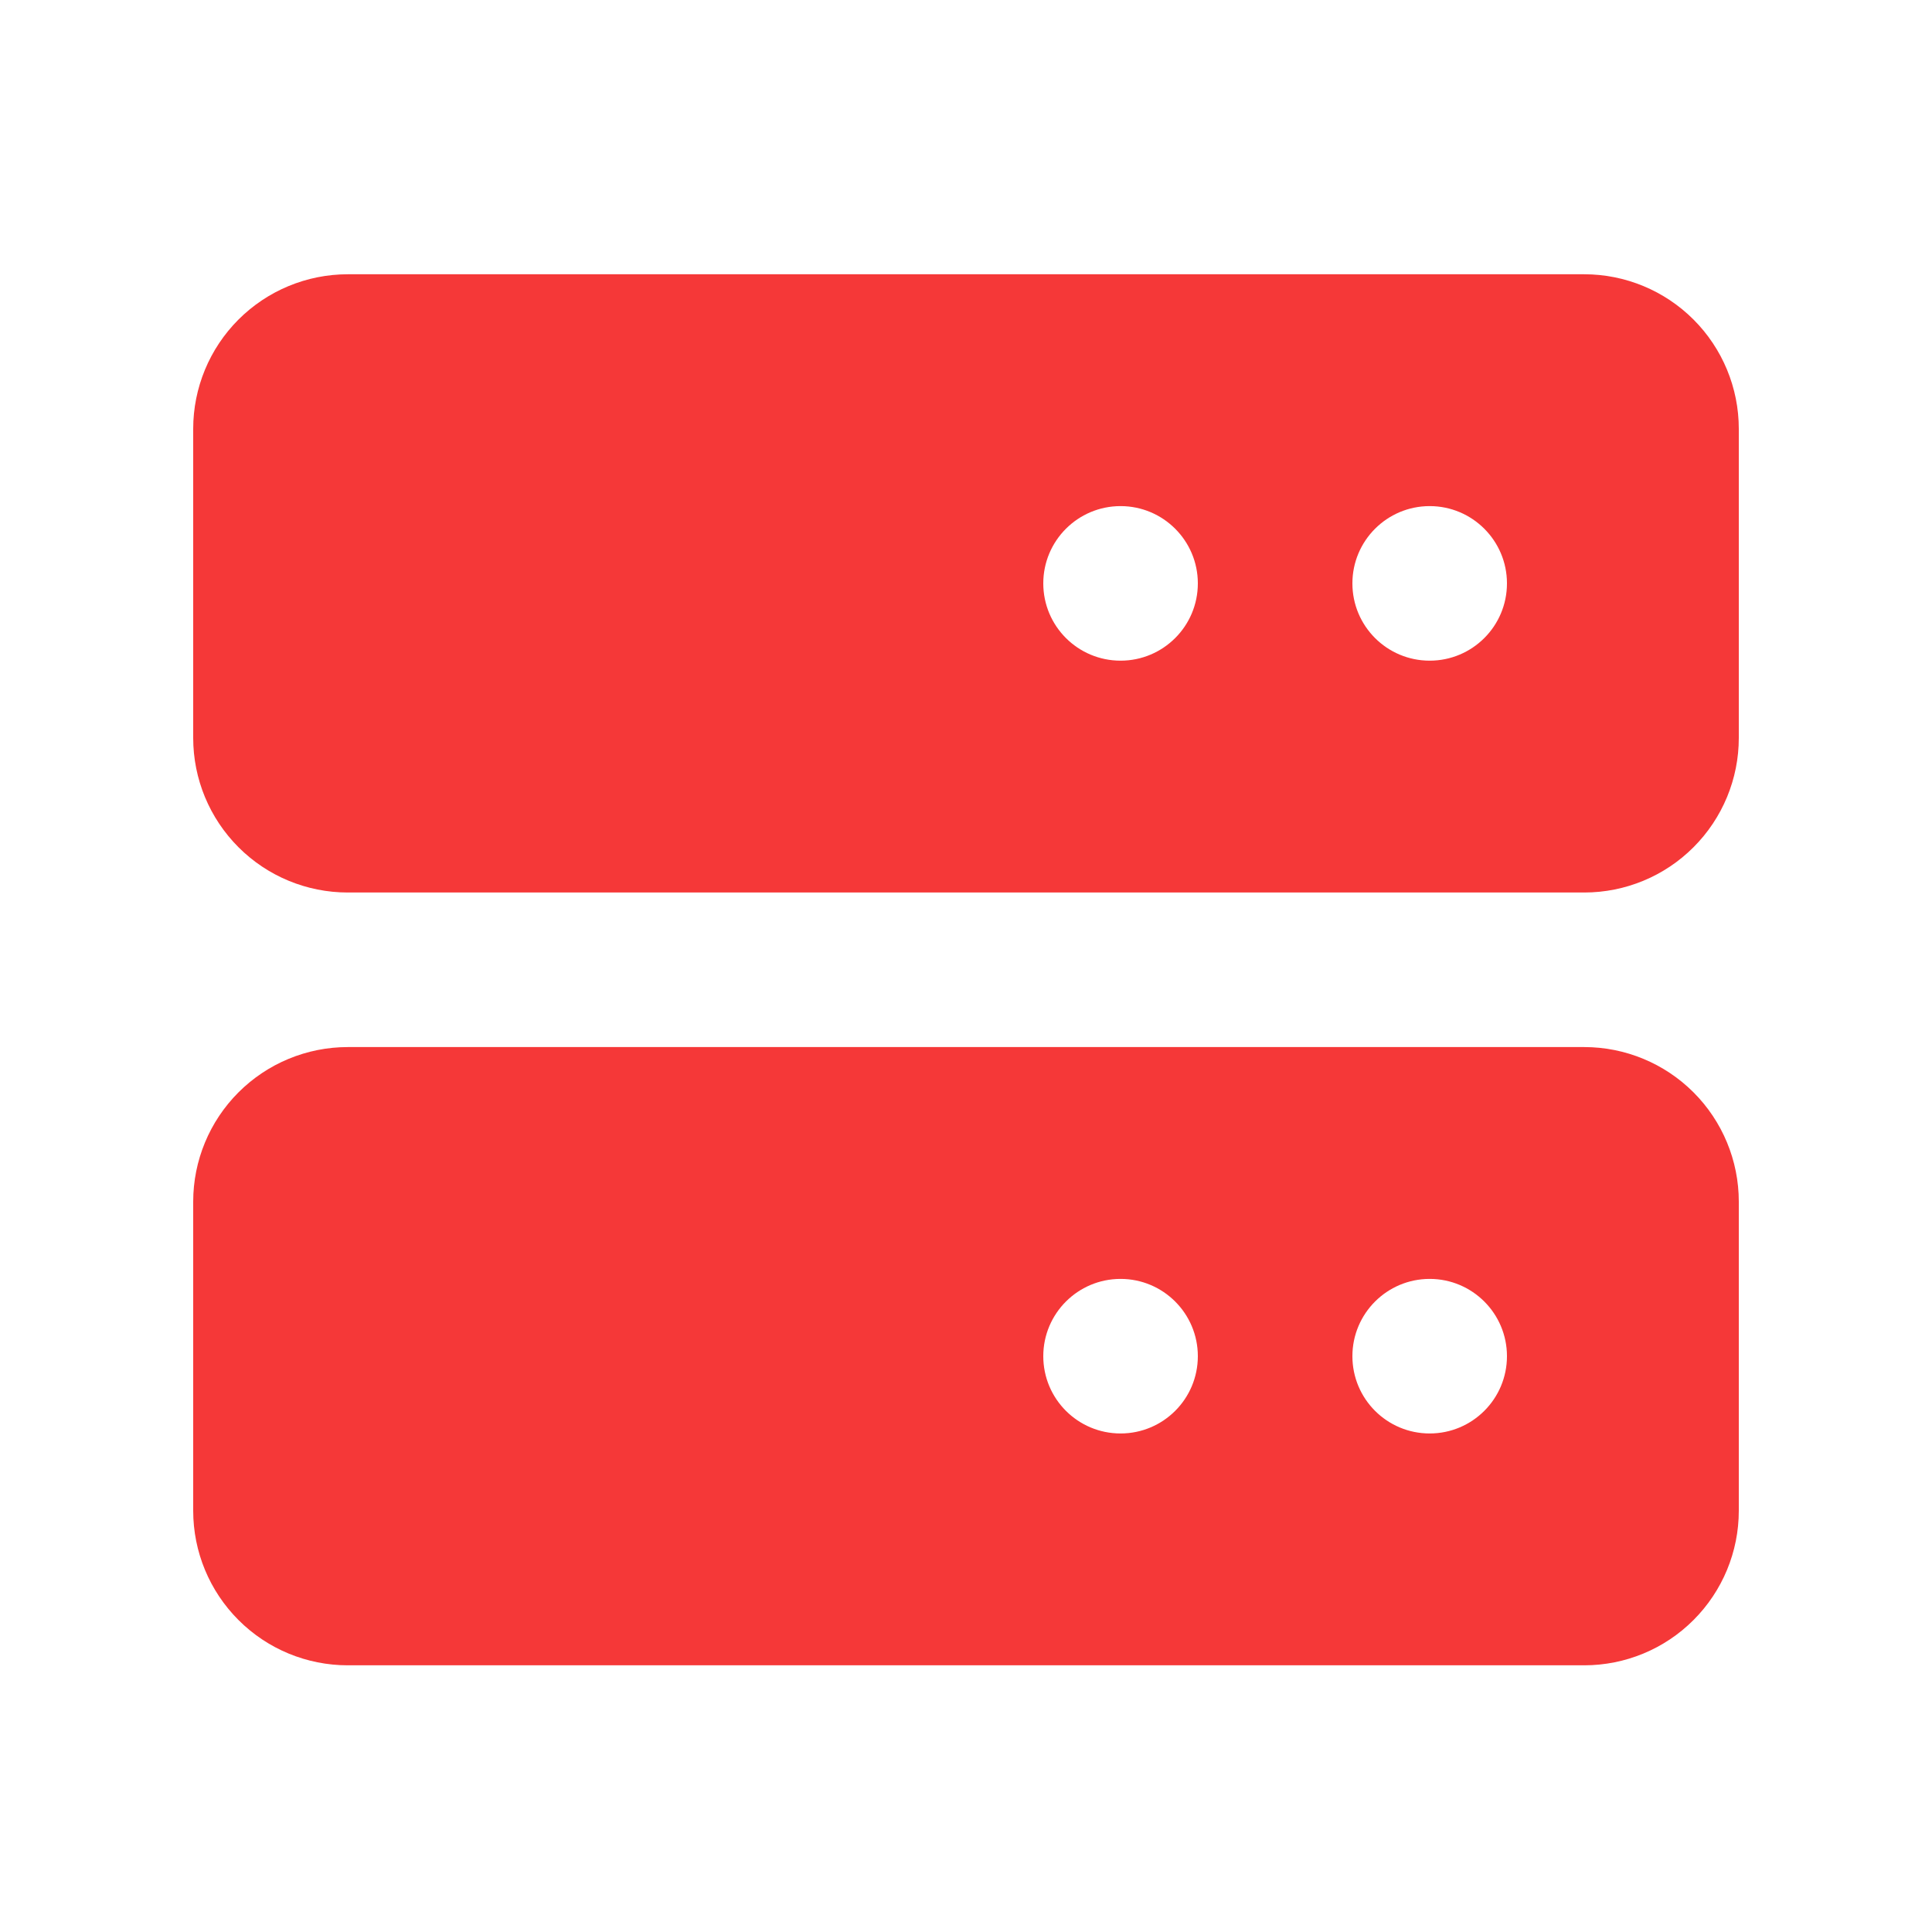
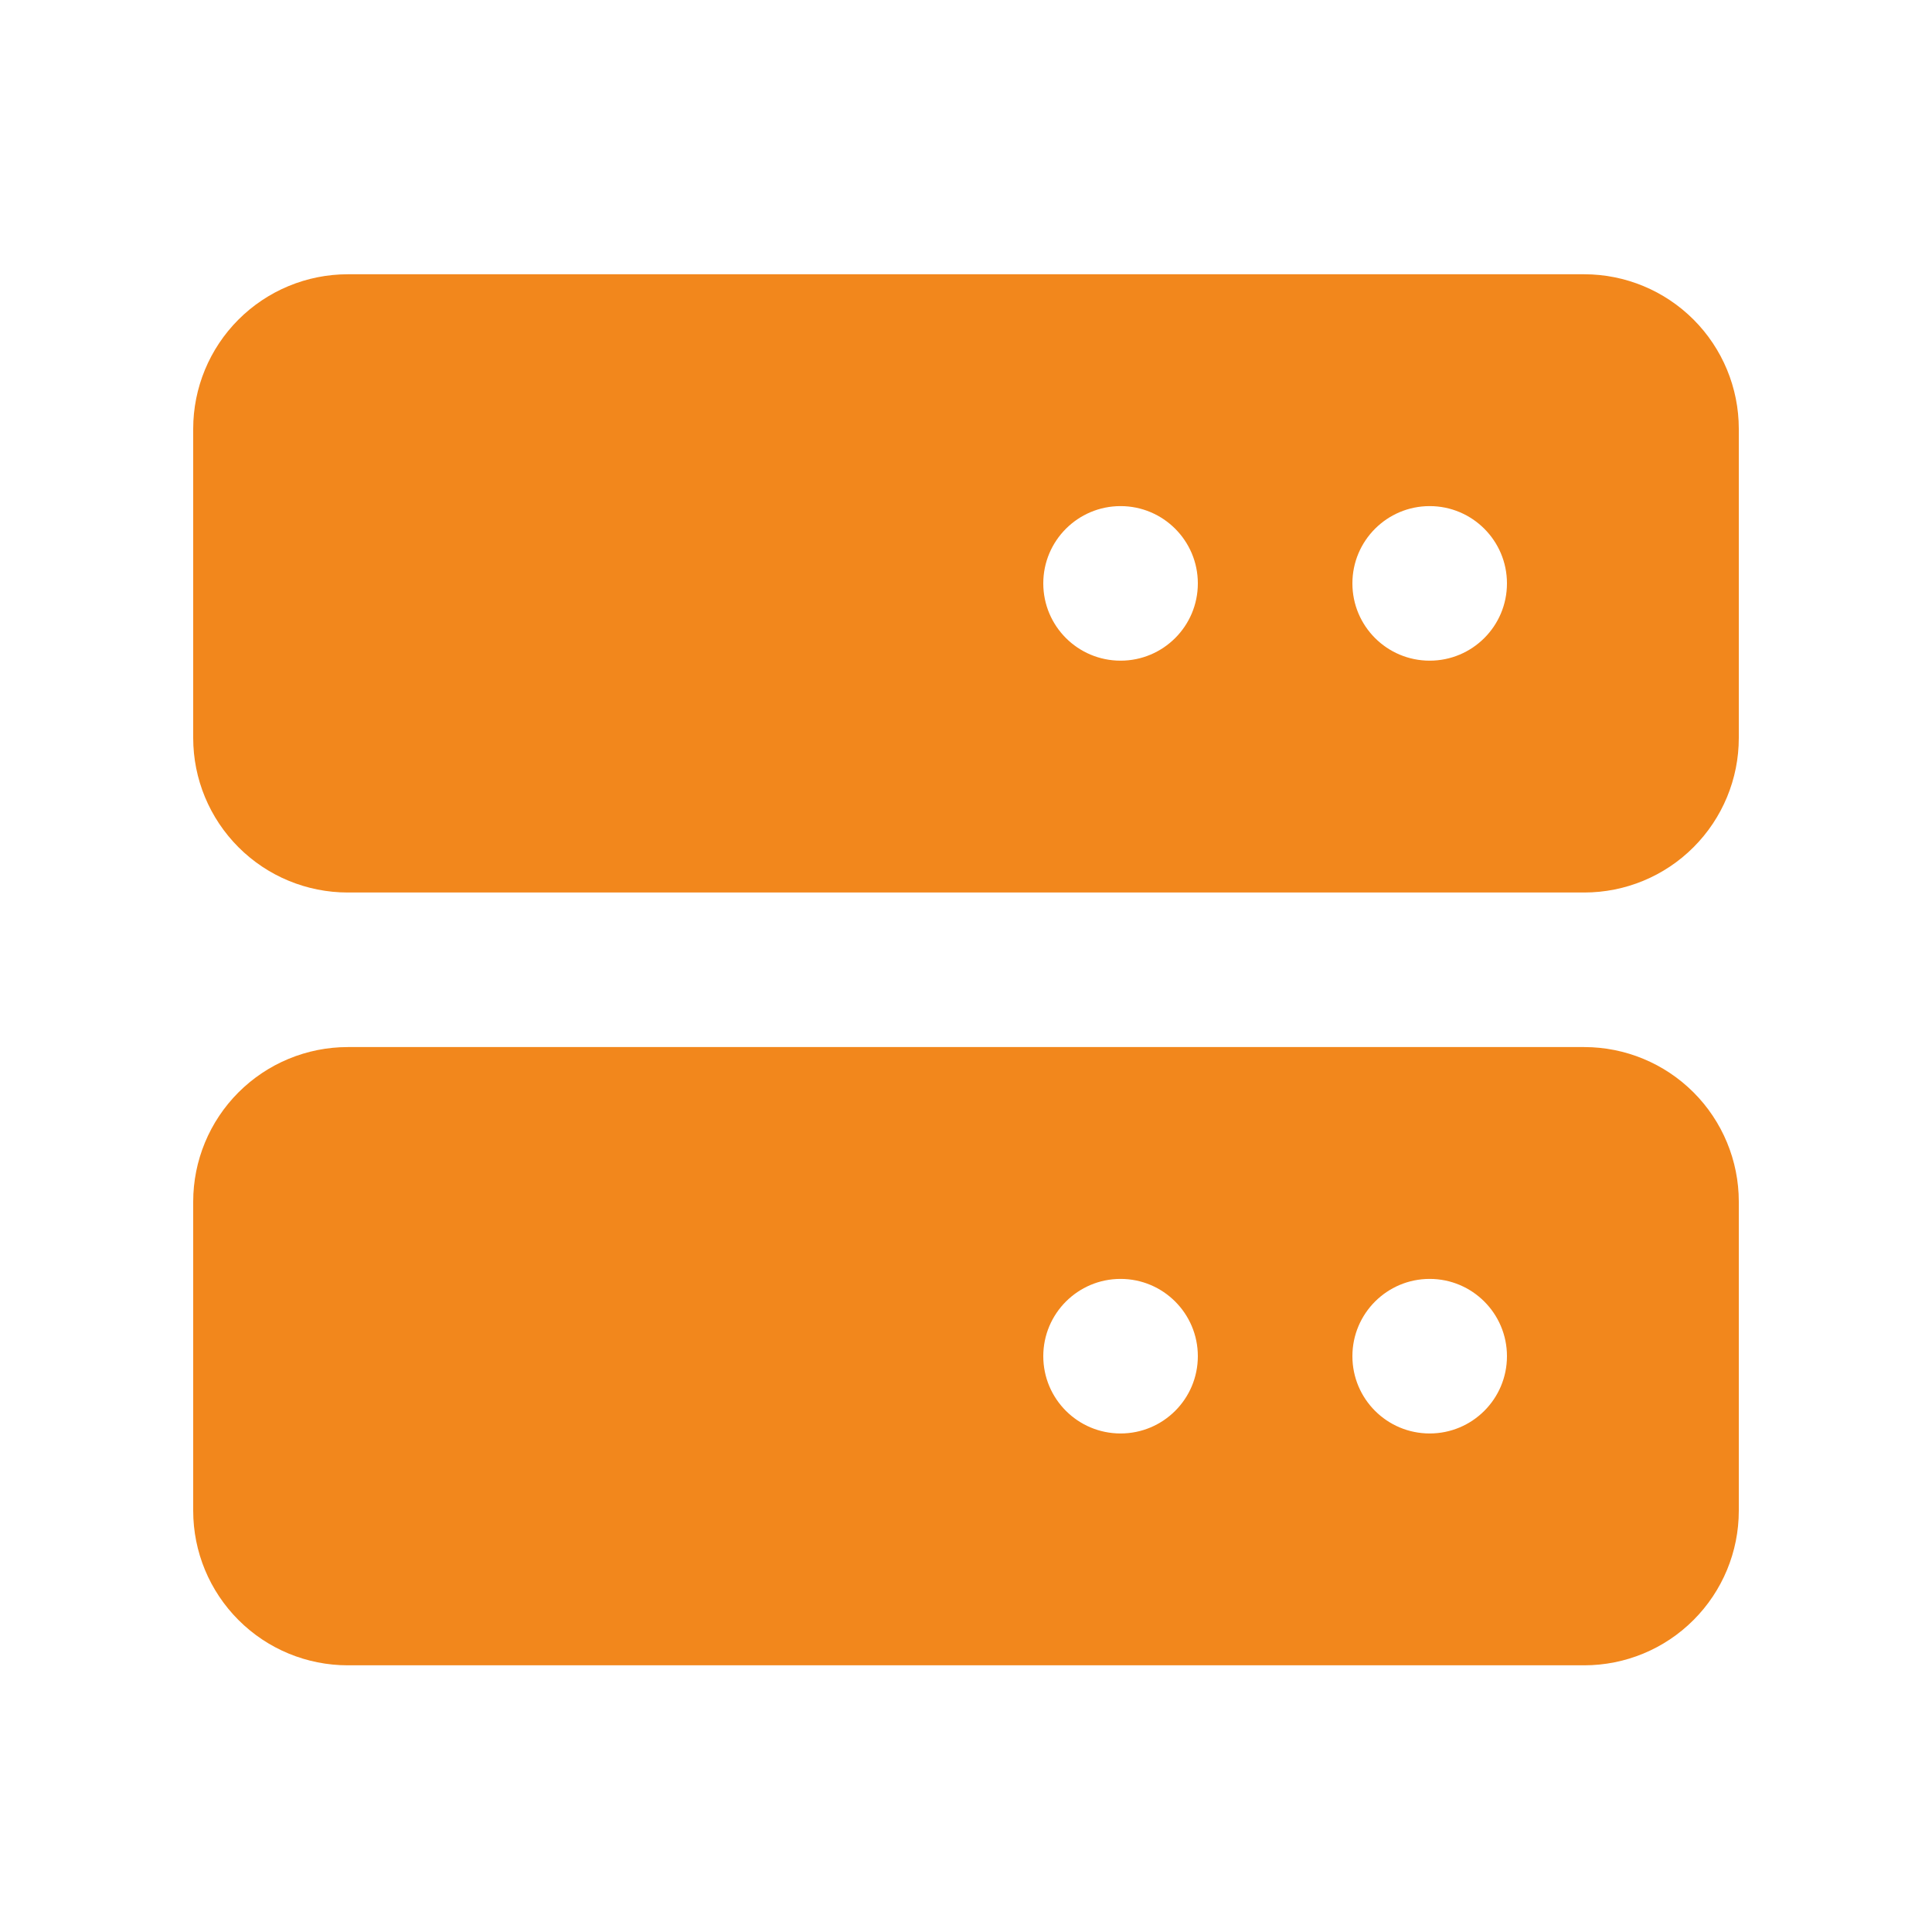
<svg xmlns="http://www.w3.org/2000/svg" width="25" height="25" viewBox="0 0 25 25" fill="none">
-   <path d="M20.5 3.549H4.5C3.97 3.549 3.461 3.76 3.086 4.135C2.711 4.51 2.5 5.019 2.5 5.549V9.549C2.5 10.08 2.711 10.588 3.086 10.963C3.461 11.339 3.97 11.549 4.5 11.549H20.5C21.03 11.549 21.539 11.339 21.914 10.963C22.289 10.588 22.5 10.08 22.5 9.549V5.549C22.5 5.019 22.289 4.51 21.914 4.135C21.539 3.76 21.03 3.549 20.5 3.549ZM15.5 7.549C15.5 8.102 15.052 8.549 14.5 8.549C13.948 8.549 13.5 8.102 13.5 7.549C13.5 6.997 13.948 6.549 14.5 6.549C15.052 6.549 15.5 6.997 15.5 7.549ZM19.5 7.549C19.5 8.102 19.052 8.549 18.5 8.549C17.948 8.549 17.5 8.102 17.5 7.549C17.5 6.997 17.948 6.549 18.5 6.549C19.052 6.549 19.5 6.997 19.5 7.549ZM20.5 13.549H4.5C3.97 13.549 3.461 13.76 3.086 14.135C2.711 14.51 2.5 15.019 2.5 15.549V19.549C2.5 20.08 2.711 20.588 3.086 20.963C3.461 21.339 3.97 21.549 4.5 21.549H20.5C21.03 21.549 21.539 21.339 21.914 20.963C22.289 20.588 22.5 20.08 22.5 19.549V15.549C22.5 15.019 22.289 14.51 21.914 14.135C21.539 13.76 21.03 13.549 20.5 13.549ZM15.5 17.549C15.5 18.102 15.052 18.549 14.5 18.549C13.948 18.549 13.5 18.102 13.5 17.549C13.5 16.997 13.948 16.549 14.5 16.549C15.052 16.549 15.5 16.997 15.5 17.549ZM19.5 17.549C19.5 18.102 19.052 18.549 18.5 18.549C17.948 18.549 17.5 18.102 17.5 17.549C17.5 16.997 17.948 16.549 18.5 16.549C19.052 16.549 19.5 16.997 19.5 17.549Z" fill="#F53838" />
+   <path d="M20.5 3.549H4.5C3.97 3.549 3.461 3.76 3.086 4.135C2.711 4.51 2.5 5.019 2.5 5.549V9.549C2.5 10.08 2.711 10.588 3.086 10.963C3.461 11.339 3.97 11.549 4.5 11.549H20.5C21.03 11.549 21.539 11.339 21.914 10.963C22.289 10.588 22.5 10.08 22.5 9.549V5.549C22.5 5.019 22.289 4.51 21.914 4.135C21.539 3.76 21.03 3.549 20.5 3.549ZM15.5 7.549C15.5 8.102 15.052 8.549 14.5 8.549C13.948 8.549 13.5 8.102 13.5 7.549C13.5 6.997 13.948 6.549 14.5 6.549C15.052 6.549 15.5 6.997 15.5 7.549ZM19.5 7.549C19.5 8.102 19.052 8.549 18.5 8.549C17.948 8.549 17.5 8.102 17.5 7.549C17.5 6.997 17.948 6.549 18.5 6.549C19.052 6.549 19.5 6.997 19.5 7.549ZM20.5 13.549H4.5C3.97 13.549 3.461 13.76 3.086 14.135C2.711 14.51 2.5 15.019 2.5 15.549V19.549C2.5 20.08 2.711 20.588 3.086 20.963C3.461 21.339 3.97 21.549 4.5 21.549H20.5C21.03 21.549 21.539 21.339 21.914 20.963C22.289 20.588 22.5 20.08 22.5 19.549V15.549C22.5 15.019 22.289 14.51 21.914 14.135C21.539 13.76 21.03 13.549 20.5 13.549ZM15.5 17.549C15.5 18.102 15.052 18.549 14.5 18.549C13.948 18.549 13.5 18.102 13.5 17.549C13.5 16.997 13.948 16.549 14.5 16.549C15.052 16.549 15.5 16.997 15.5 17.549ZM19.5 17.549C19.5 18.102 19.052 18.549 18.5 18.549C17.948 18.549 17.5 18.102 17.5 17.549C17.5 16.997 17.948 16.549 18.5 16.549C19.052 16.549 19.5 16.997 19.5 17.549Z" fill="#f2871c" />
</svg>
